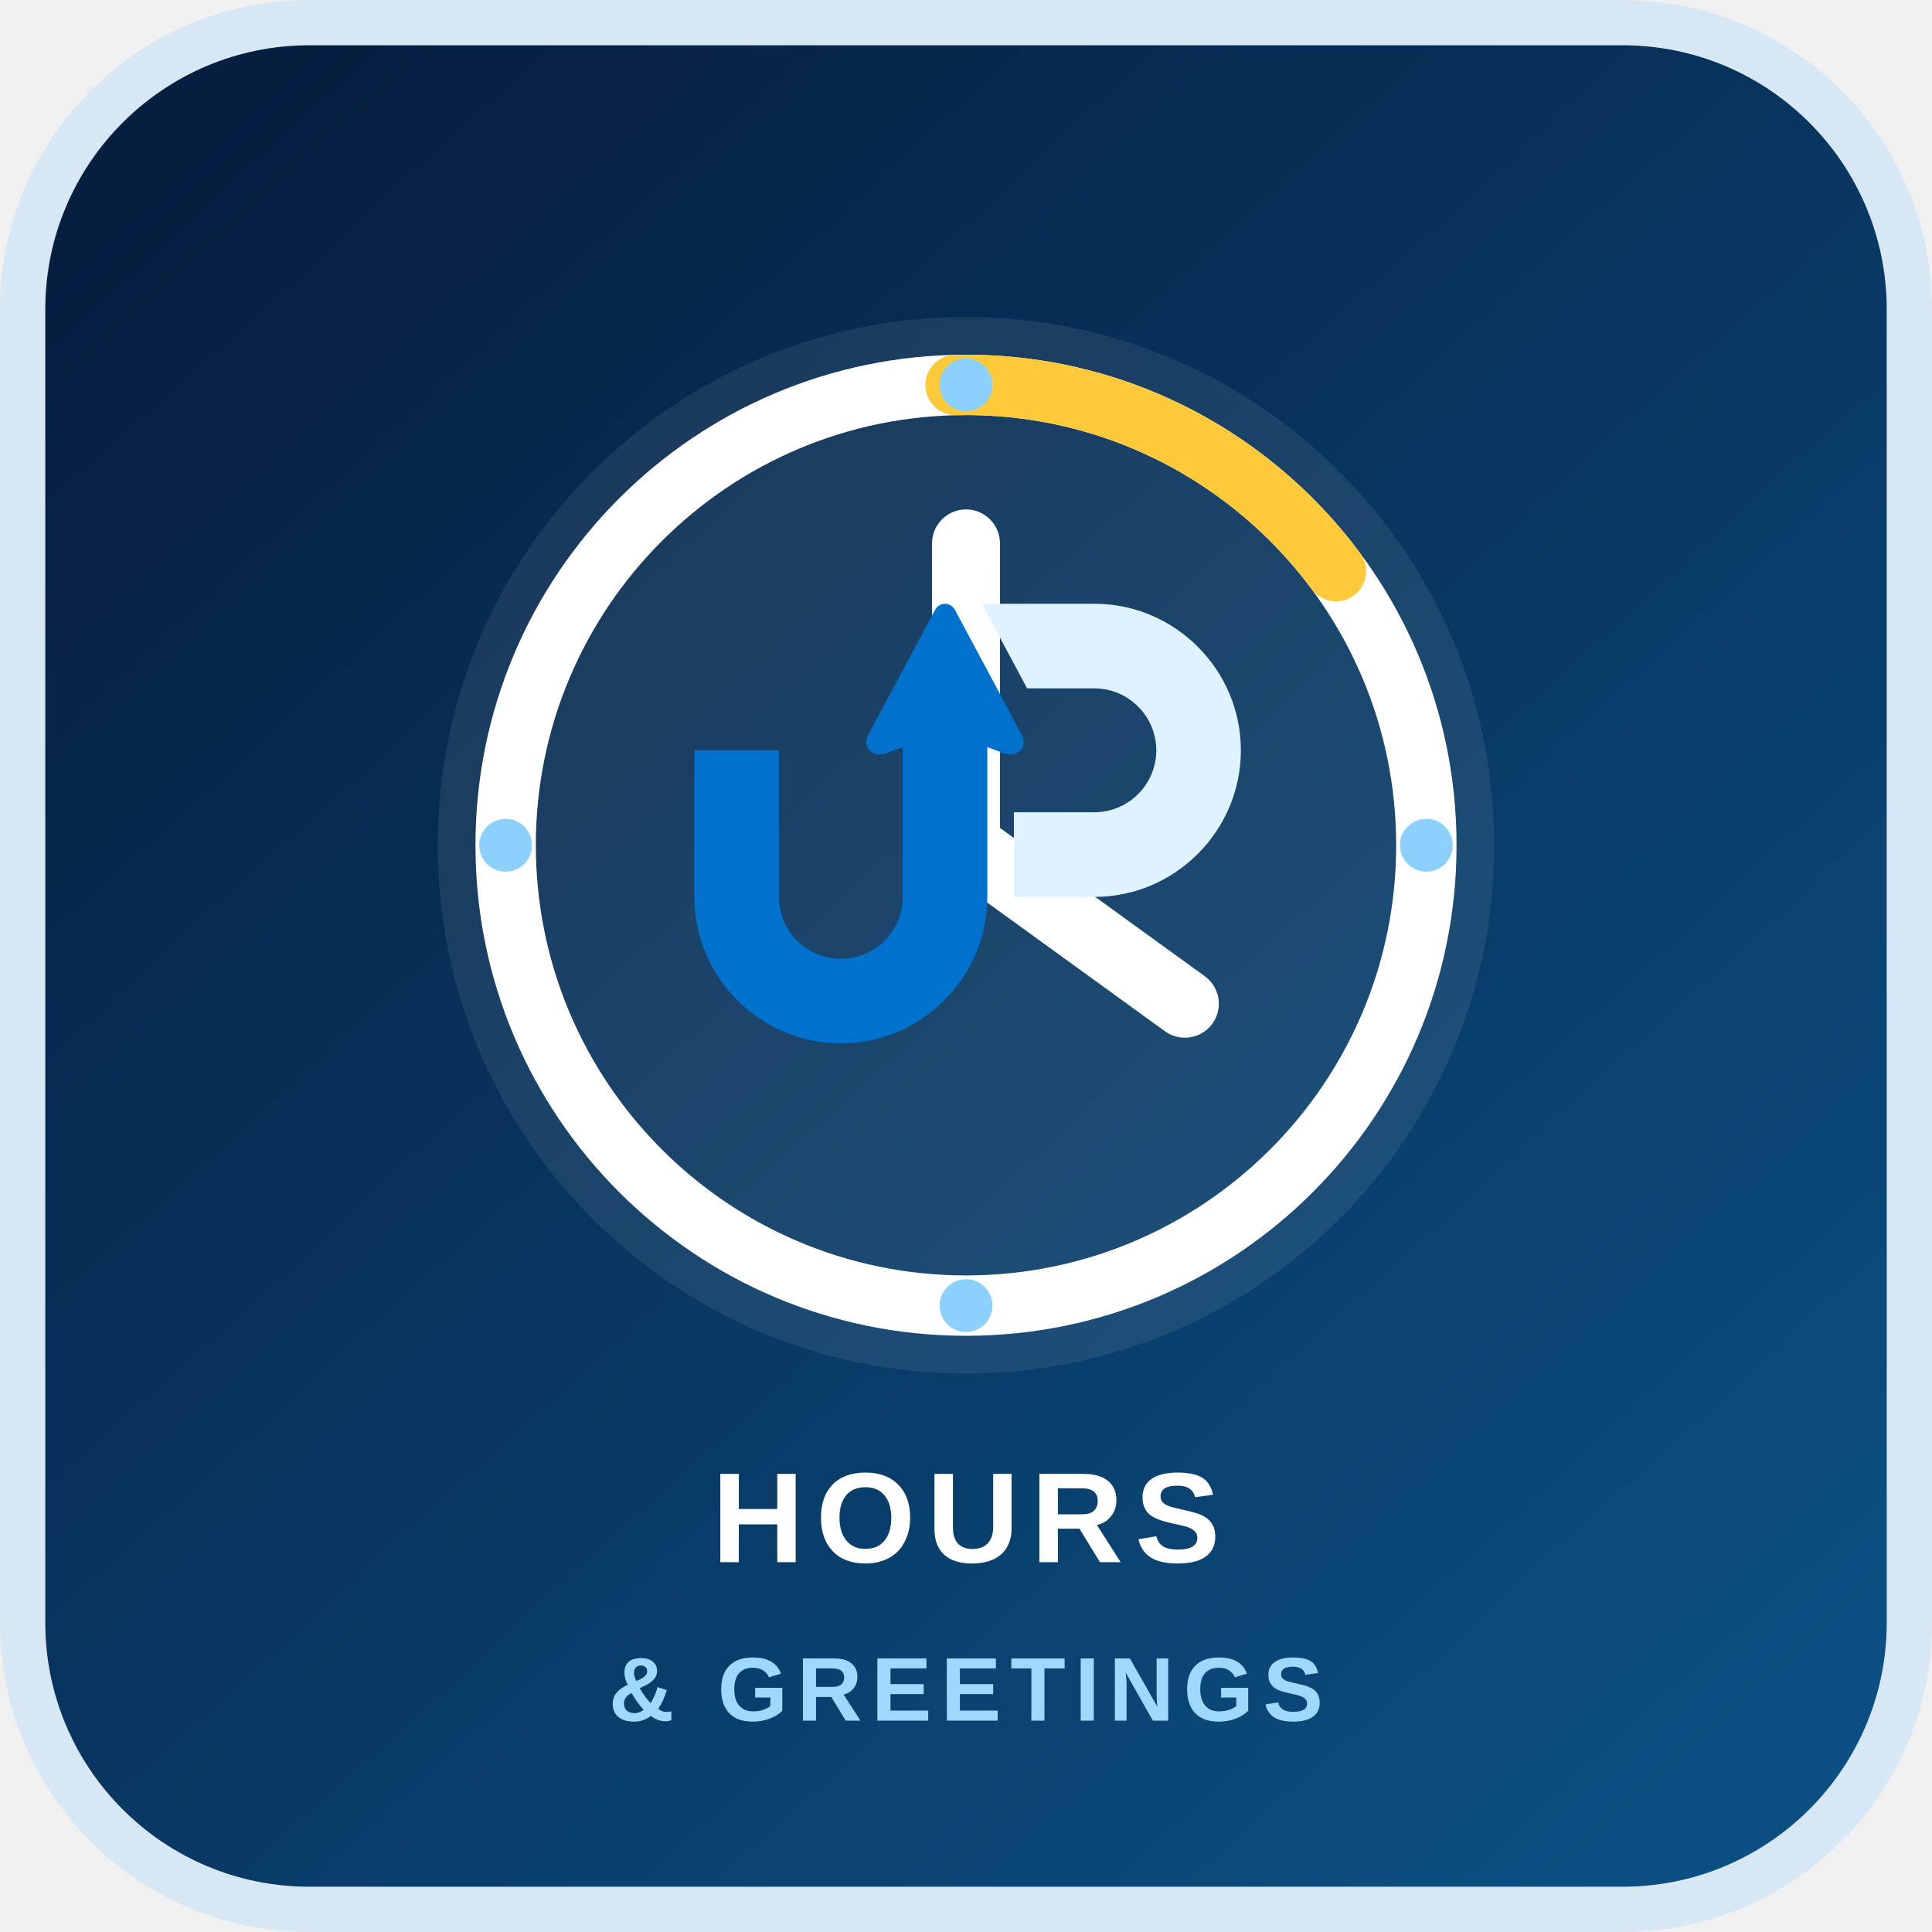
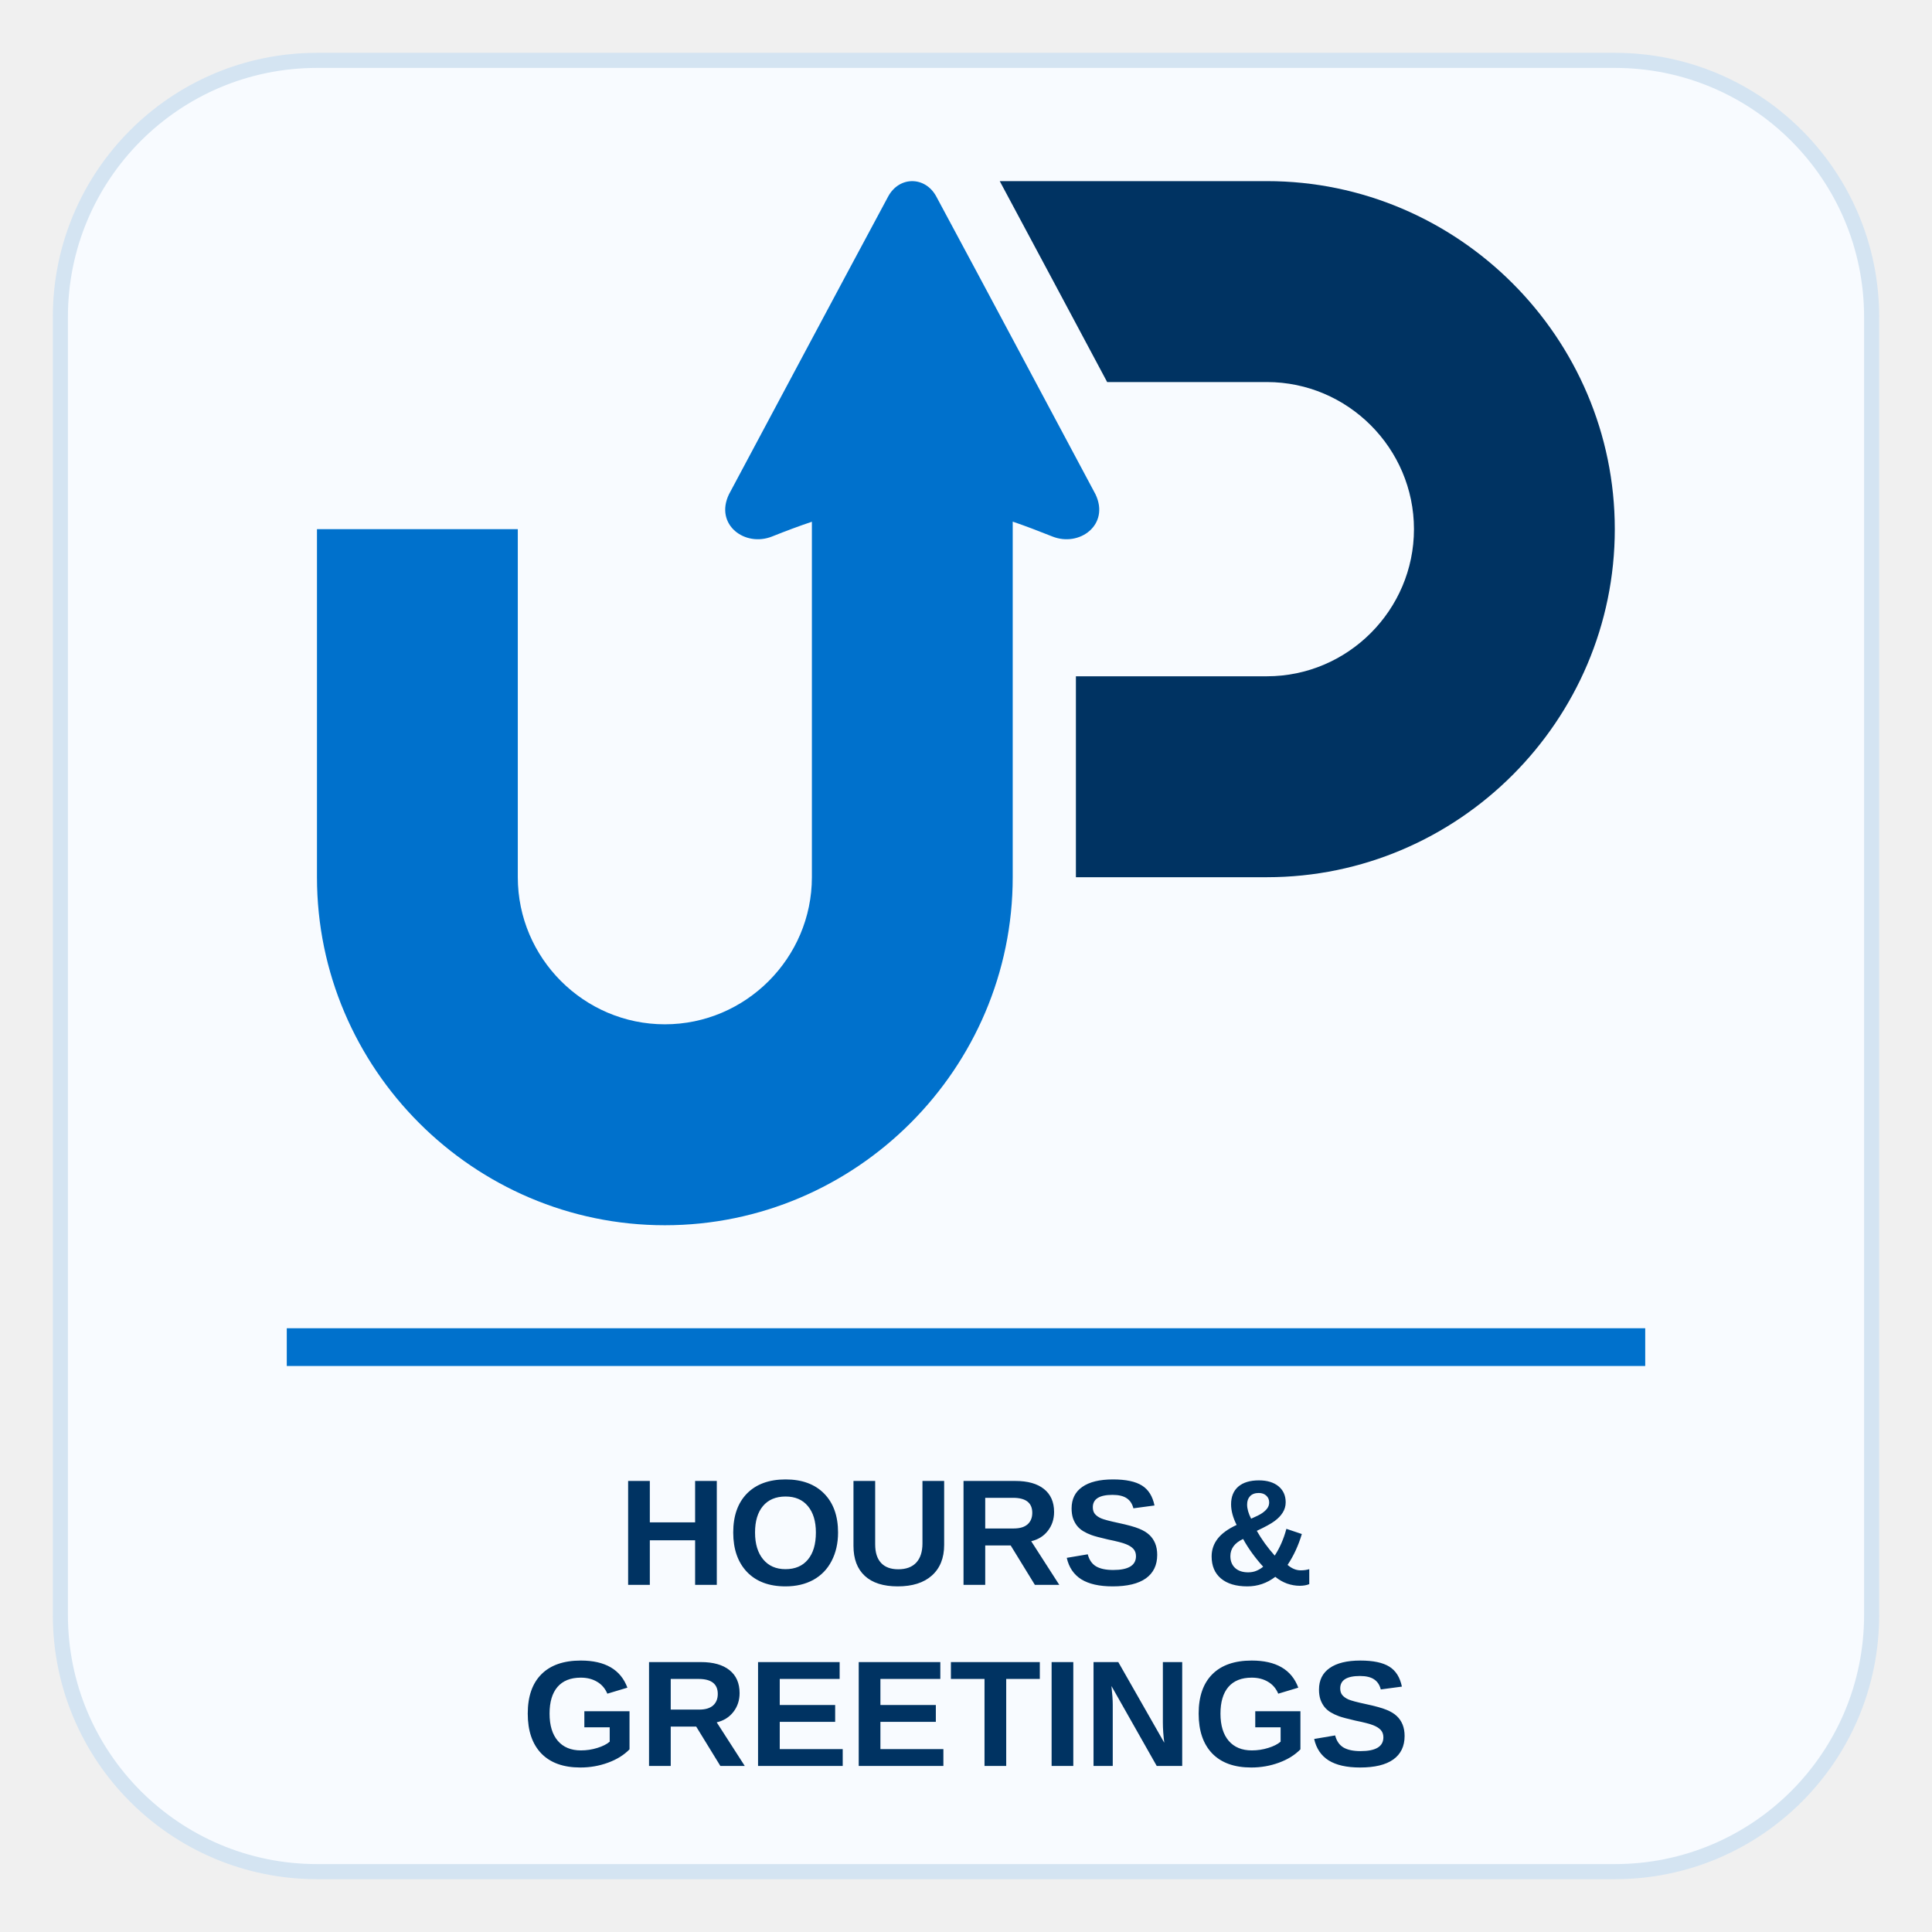
- <svg xmlns="http://www.w3.org/2000/svg" viewBox="0 0 256 256" role="img" aria-labelledby="title desc">
-   <defs>
-     <linearGradient id="bg" x1="28" y1="18" x2="228" y2="238" gradientUnits="userSpaceOnUse">
-       <stop stop-color="#061e40" />
-       <stop offset="1" stop-color="#0b4f82" />
-     </linearGradient>
-     <linearGradient id="blue" x1="84" y1="49" x2="164" y2="164" gradientUnits="userSpaceOnUse">
-       <stop stop-color="#22a8ff" />
-       <stop offset="1" stop-color="#0071cc" />
-     </linearGradient>
-   </defs>
-   <rect x="3" y="3" width="250" height="250" rx="38" fill="url(#bg)" stroke="#d7e7f4" stroke-width="6" />
-   <circle cx="128" cy="112" r="70" fill="#fff" opacity=".08" />
-   <circle cx="128" cy="112" r="61" fill="none" stroke="#fff" stroke-width="8" />
-   <circle cx="128" cy="112" r="61" fill="none" stroke="#ffca3a" stroke-width="8" stroke-linecap="round" stroke-dasharray="58 325" transform="rotate(-91 128 112)" />
-   <circle cx="128" cy="112" r="5" fill="#ffca3a" />
-   <path d="M128 112V72M128 112l29 21" fill="none" stroke="#fff" stroke-width="9" stroke-linecap="round" />
-   <g fill="#8bd0ff">
-     <circle cx="128" cy="51" r="3.5" />
-     <circle cx="189" cy="112" r="3.5" />
-     <circle cx="128" cy="173" r="3.5" />
-     <circle cx="67" cy="112" r="3.5" />
+ <svg xmlns="http://www.w3.org/2000/svg" viewBox="0 0 256 256" role="img" aria-labelledby="title">
+   <rect x="8" y="8" width="240" height="240" rx="34" fill="#f8fbff" stroke="#d4e4f2" stroke-width="2" />
+   <g transform="translate(42 24) scale(.1293)">
+     <path fill="#003362" fill-rule="evenodd" d="M809.78 205.91H973.5c82.88 0 150.69 67.84 150.69 150.76s-67.84 150.76-150.69 150.76H777.75v205.91h195.78c196.07 0 356.47-160.48 356.47-356.68S1169.51 0 973.53 0H699.7c36.8 68.57 73.42 137.26 110.08 205.91Z" />
+     <path fill="#0071cc" fill-rule="evenodd" d="M507.19 349.08v364.24c0 82.86-67.78 150.76-150.69 150.76s-150.69-67.84-150.69-150.76V356.64H0v356.71C0 909.49 160.4 1070 356.5 1070S713 909.52 713 713.35V348.93c12.8 4.39 26.27 9.52 40.64 15.25 27.75 11.09 58.99-11.99 44.25-43.13-55.1-103.09-107.69-202.01-163.2-305.25-11.32-21.04-38.05-21.04-49.34-.03-55.5 103.29-108.1 202.19-163.2 305.28-14.78 31.14 16.49 54.22 44.22 43.13 14.49-5.79 28.01-10.83 40.81-15.11Z" />
  </g>
-   <g transform="translate(92 80) scale(.049)">
-     <path d="M899.89 228.83h181.94c92.1 0 167.45 75.39 167.45 167.54s-75.39 167.54-167.45 167.54H864.3v228.83h217.56c217.89 0 396.14-178.34 396.14-396.37S1299.65 0 1081.86 0h-304.3c40.89 76.2 81.59 152.53 122.33 228.83Z" fill="#dff2ff" />
-     <path d="M563.62 387.93v404.78c0 92.08-75.32 167.54-167.45 167.54s-167.45-75.39-167.45-167.54V396.34H0v396.4c0 217.96 178.25 396.33 396.17 396.33s396.17-178.34 396.17-396.33V387.77c14.22 4.88 29.19 10.58 45.16 16.95 30.84 12.32 65.56-13.33 49.17-47.93-61.23-114.56-119.68-224.49-181.36-339.22-12.58-23.38-42.28-23.38-54.83-.03-61.68 114.79-120.13 224.69-181.36 339.25-16.42 34.61 18.33 60.26 49.14 47.93 16.1-6.44 31.13-12.03 45.35-16.79Z" fill="url(#blue)" />
+   <path fill="#0071cc" d="M38 176h180v5H38z" />
+   <g fill="#003362" font-family="Arial, Helvetica, sans-serif" font-weight="800" text-anchor="middle">
+     <text x="128" y="210" font-size="20">HOURS &amp;</text>
+     <text x="128" y="234" font-size="20">GREETINGS</text>
  </g>
-   <text x="128" y="207" text-anchor="middle" fill="#fff" font-family="Arial, Helvetica, sans-serif" font-size="17" font-weight="800" letter-spacing="1.5">HOURS</text>
-   <text x="128" y="228" text-anchor="middle" fill="#9fd8ff" font-family="Arial, Helvetica, sans-serif" font-size="12" font-weight="700" letter-spacing="1.2">&amp; GREETINGS</text>
</svg>
